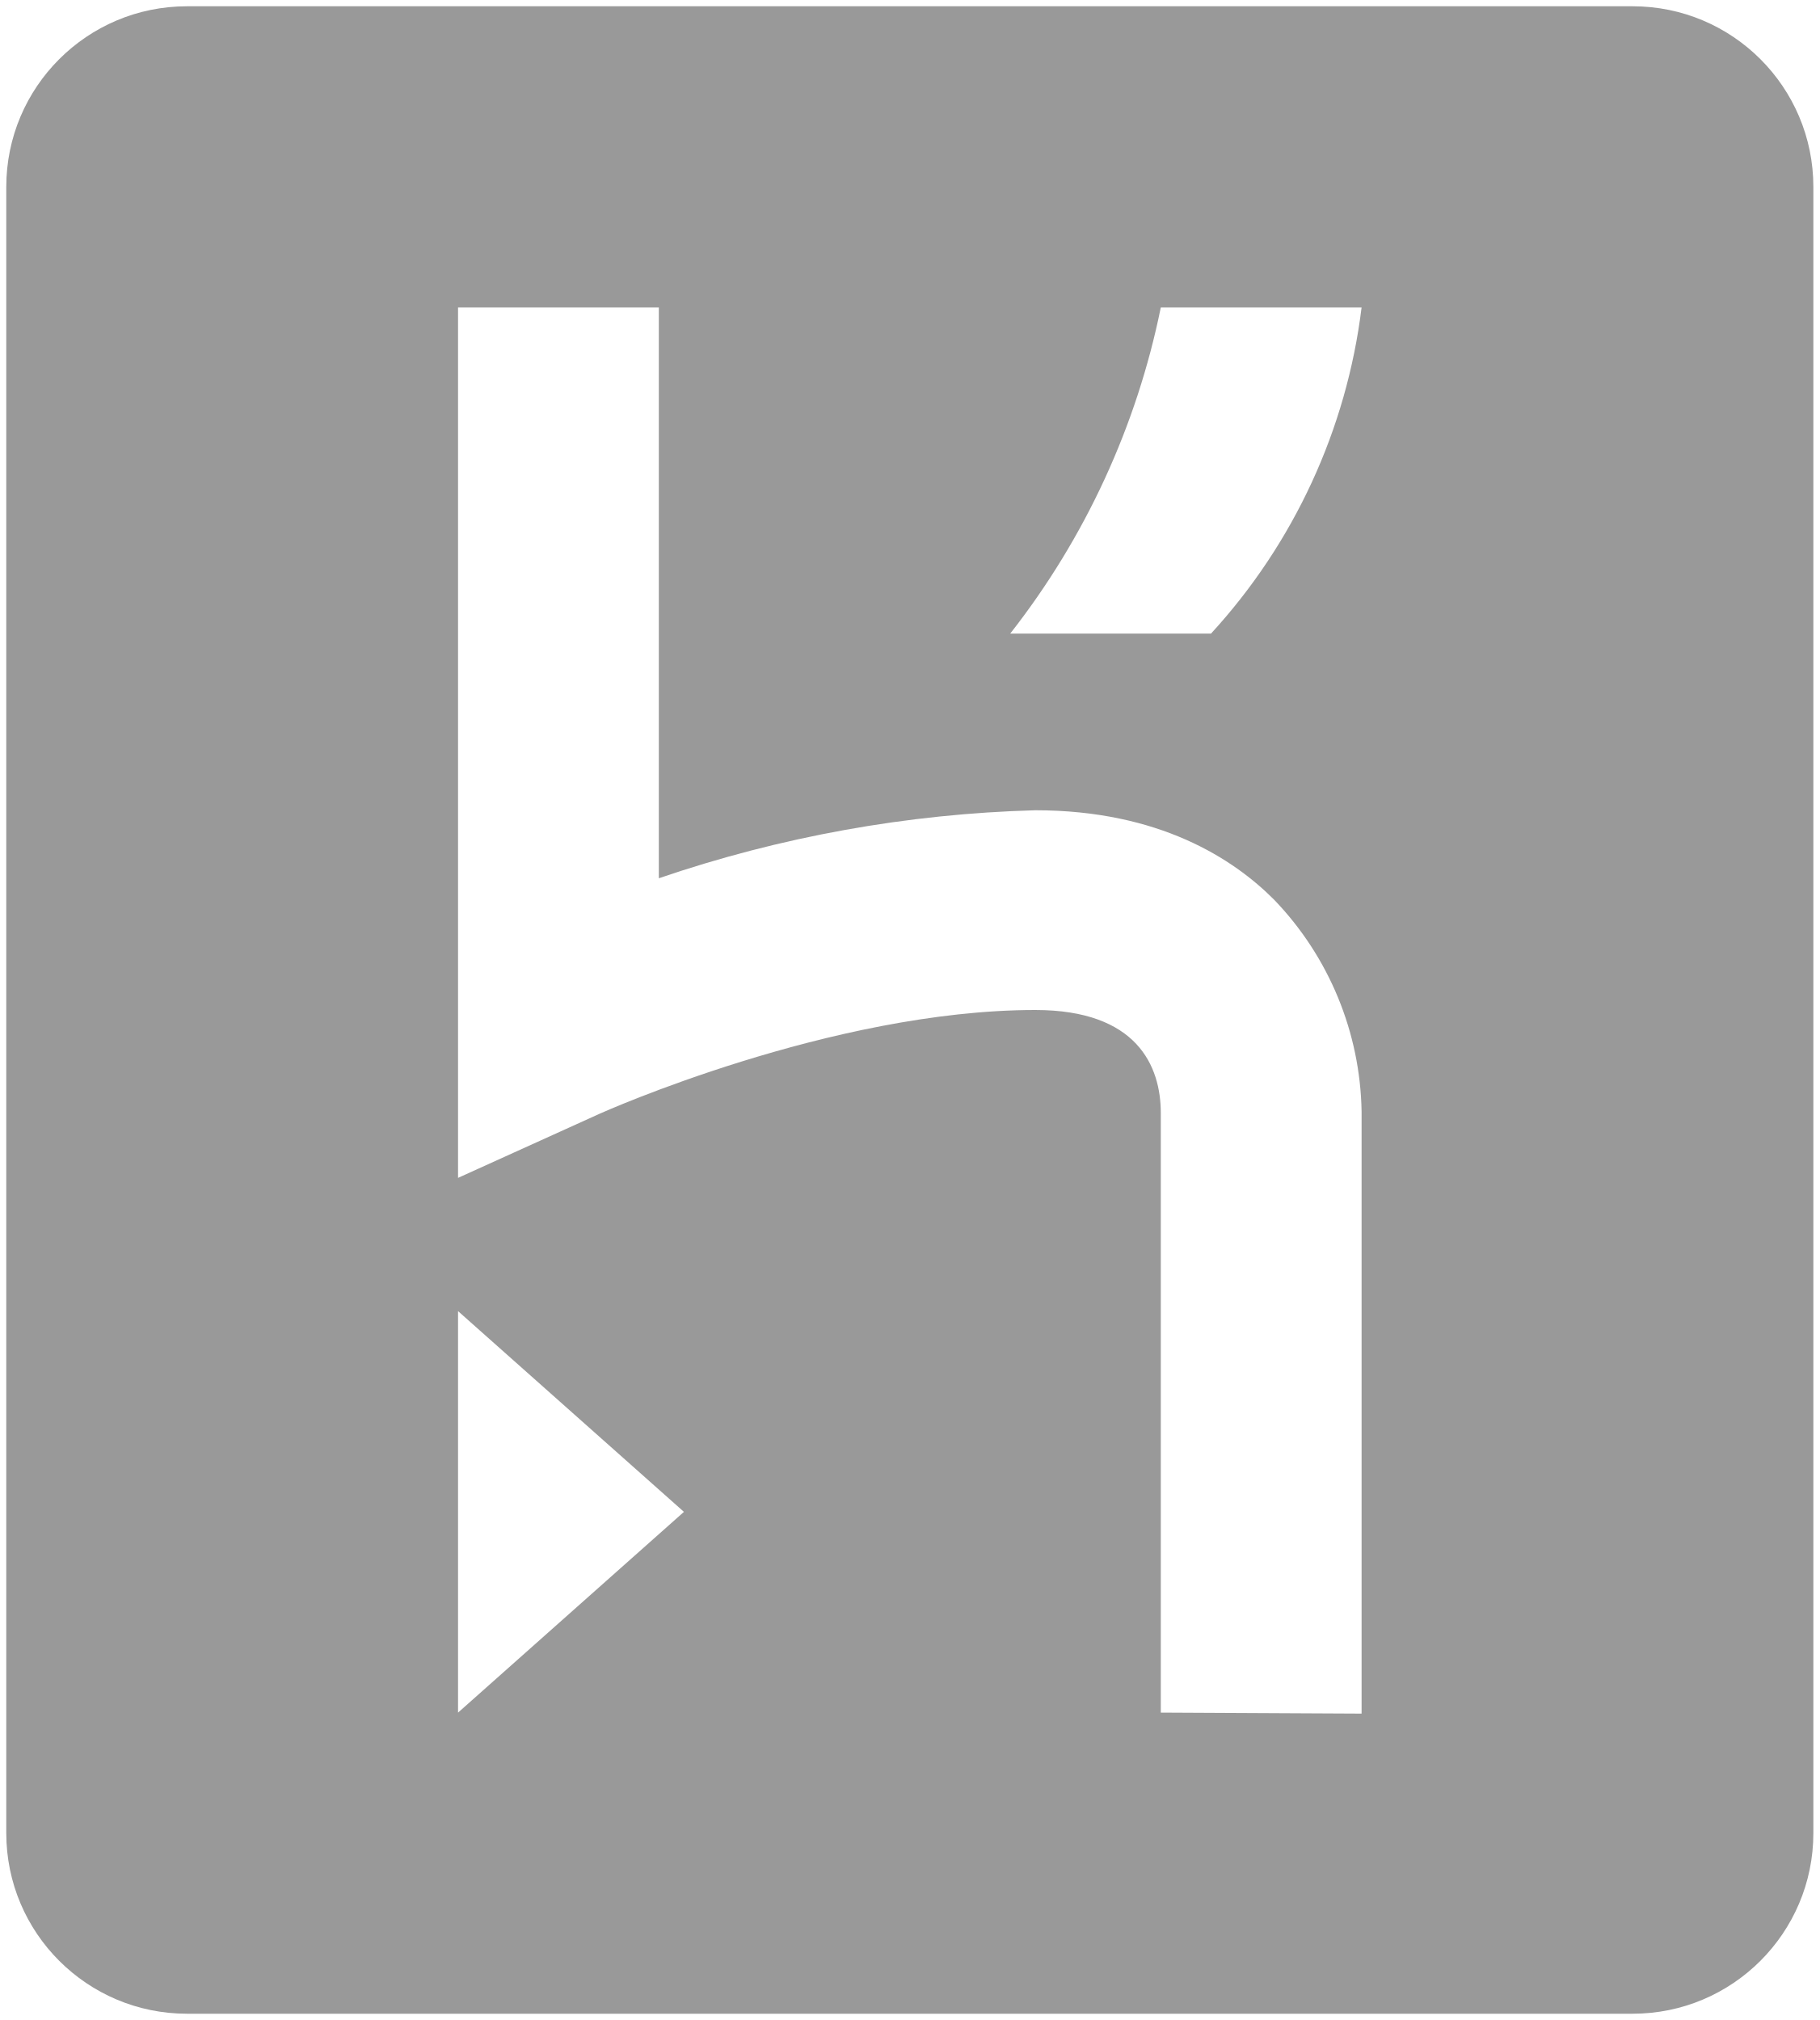
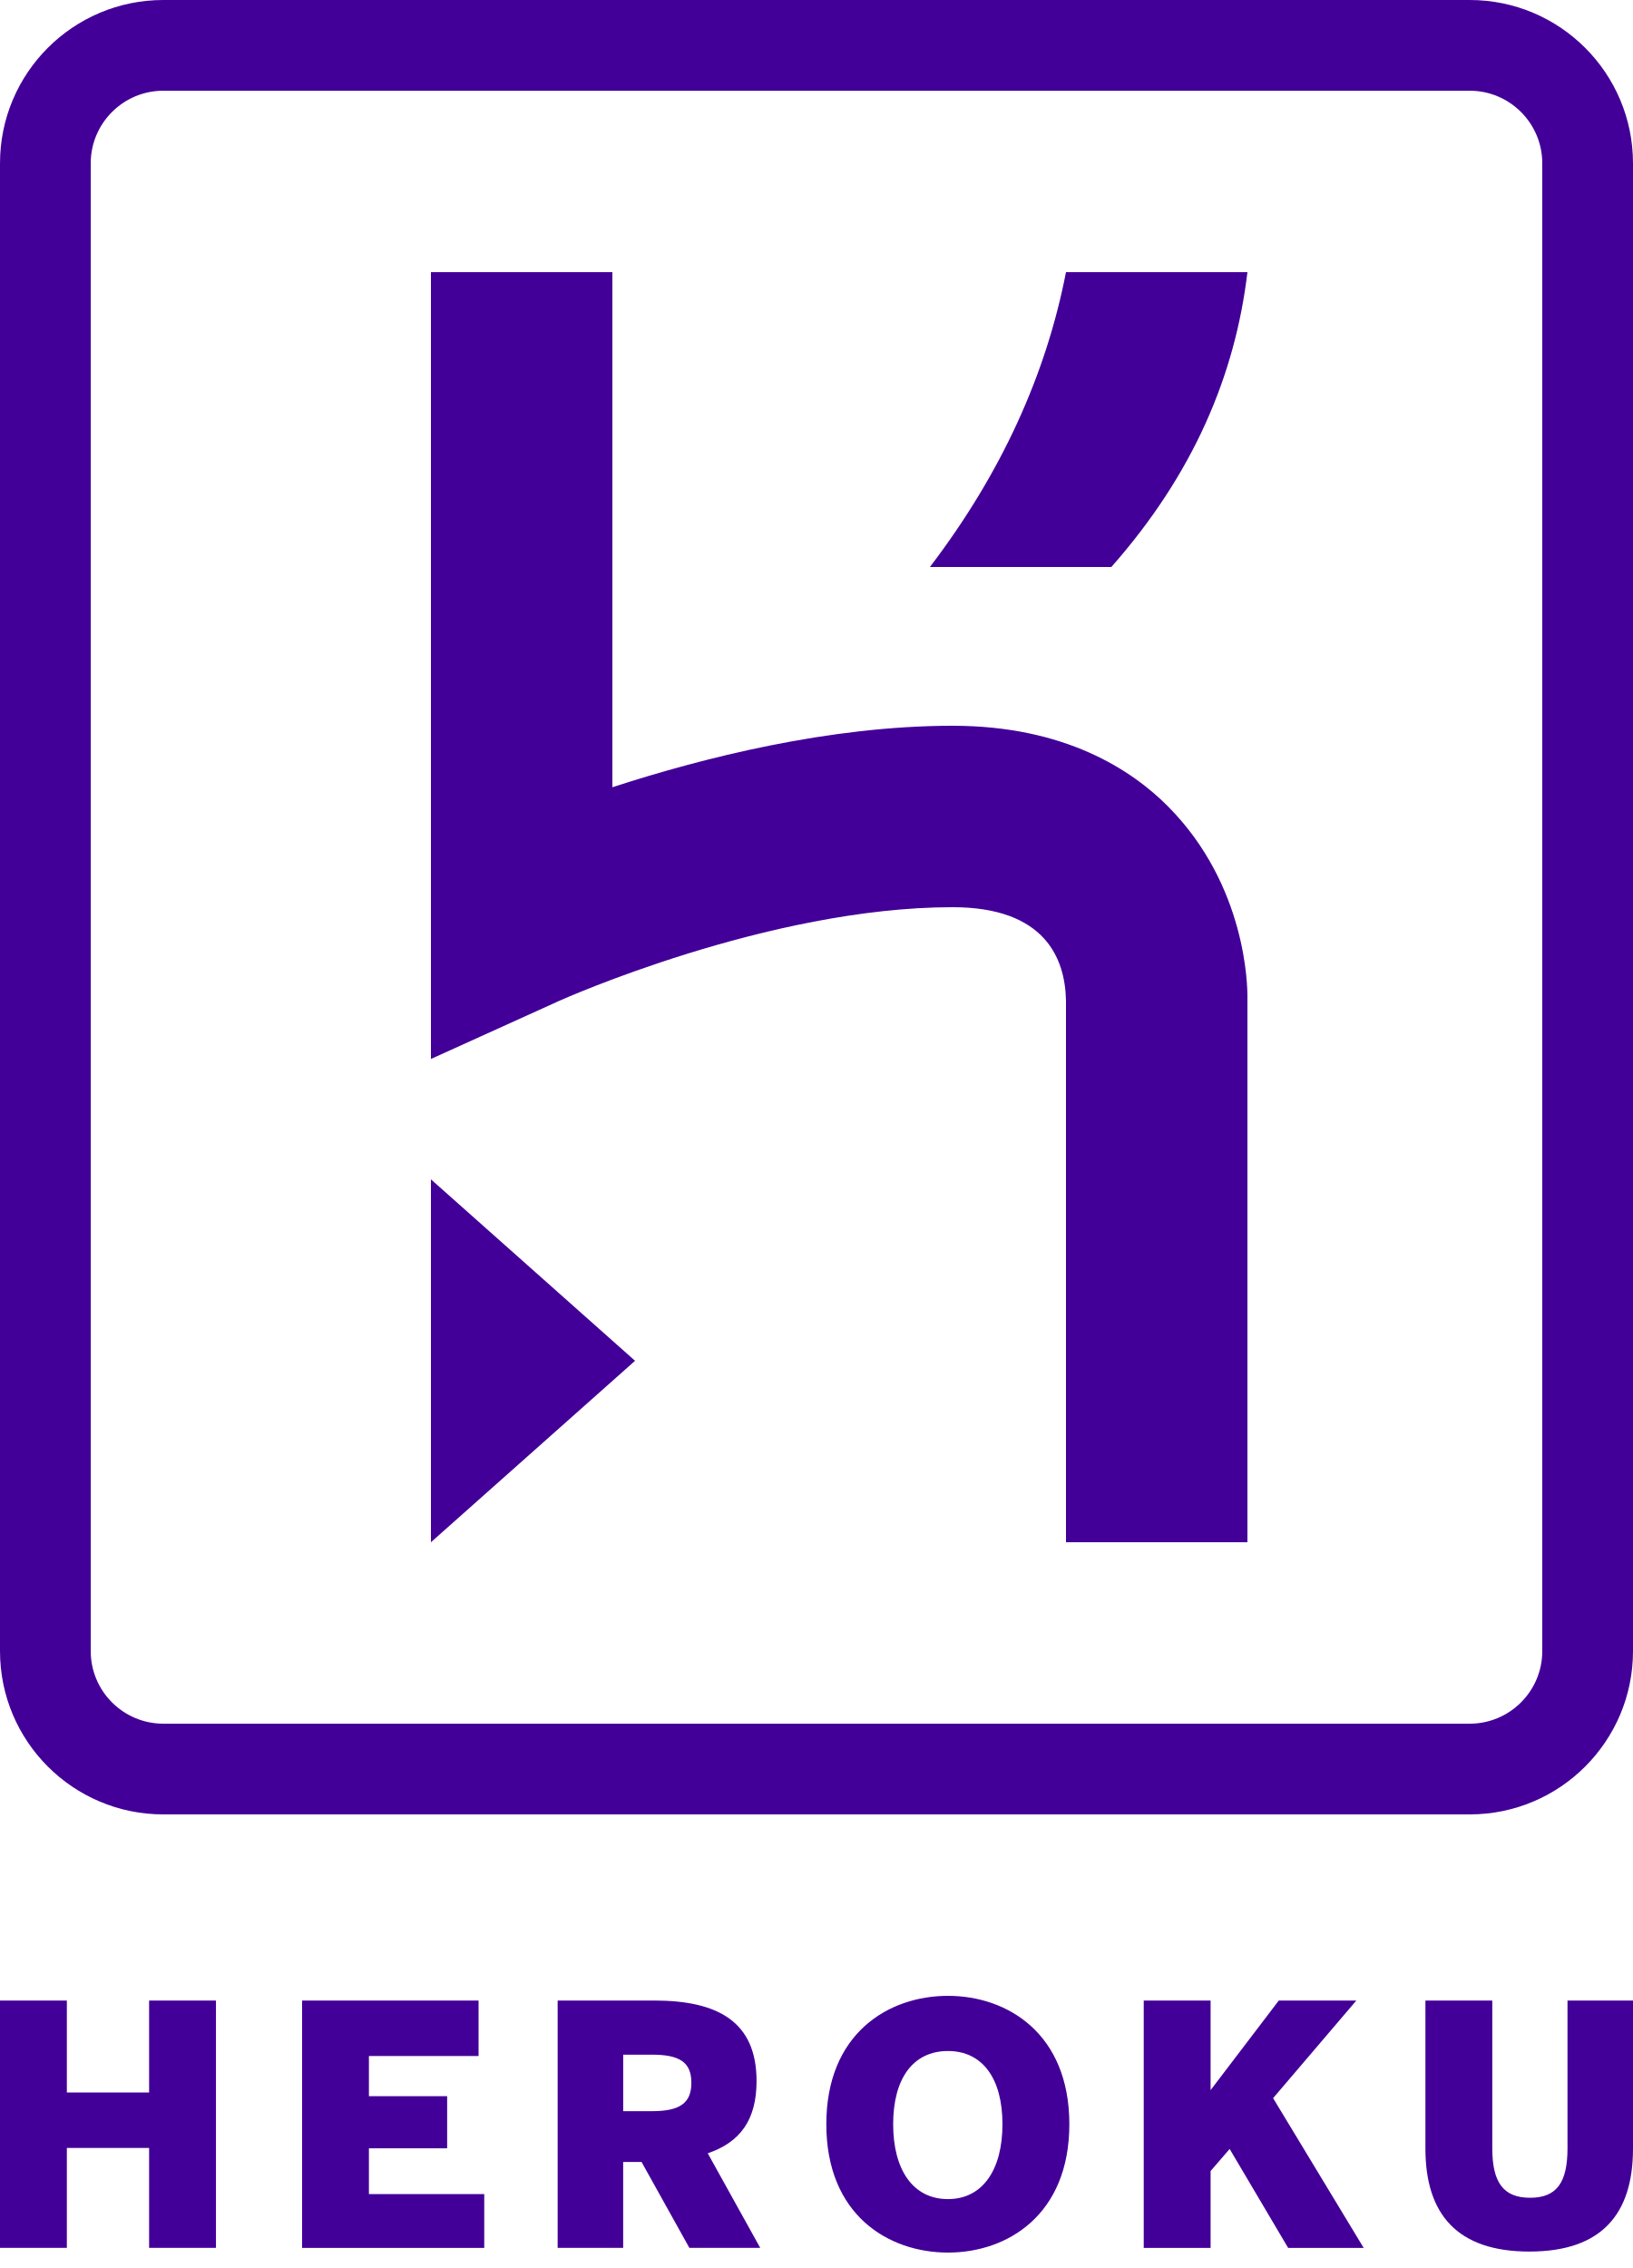
- <svg xmlns="http://www.w3.org/2000/svg" viewBox="0 0 72.5 80.5">
+ <svg xmlns="http://www.w3.org/2000/svg" xmlns:xlink="http://www.w3.org/1999/xlink" width="72px" height="100px" viewBox="0 0 72 100" version="1.1">
+   <style>
+     .heroku-logotype {
+         fill:#430098;
+     }
+     rect {
+         fill: transparent;
+     }
+   </style>
+   <symbol id="heroku-text">
+     <path d="M62.848,6.736 L62.848,0.207 L65.796,0.207 L65.796,6.722 C65.796,8.225 66.282,8.903 67.462,8.903 C68.641,8.903 69.112,8.225 69.112,6.722 L69.112,0.207 L72,0.207 L72,6.736 C72,9.625 70.615,11.275 67.431,11.275 C64.247,11.275 62.848,9.625 62.848,6.736 Z M50.428,0.207 L53.376,0.207 L53.376,4.157 L56.383,0.207 L59.802,0.207 L56.132,4.511 L60.126,11.114 L56.795,11.114 L54.216,6.751 L53.376,7.724 L53.376,11.114 L50.428,11.114 L50.428,0.207 Z M36.433,5.66 C36.433,1.667 39.159,0 41.798,0 C44.421,0 47.148,1.666 47.148,5.66 C47.148,9.654 44.421,11.32 41.798,11.32 C39.159,11.319 36.433,9.654 36.433,5.66 Z M44.199,5.66 C44.199,3.656 43.329,2.433 41.797,2.433 C40.249,2.433 39.38,3.656 39.38,5.66 C39.38,7.665 40.25,8.962 41.797,8.962 C43.33,8.961 44.199,7.665 44.199,5.66 Z M24.588,0.207 L28.847,0.207 C31.647,0.207 33.357,1.136 33.357,3.759 C33.357,5.468 32.635,6.457 31.205,6.942 L33.519,11.113 L30.395,11.113 L28.287,7.326 L27.476,7.326 L27.476,11.113 L24.587,11.113 L24.587,0.207 L24.588,0.207 Z M28.744,5.085 C29.953,5.085 30.483,4.746 30.483,3.832 C30.483,2.918 29.952,2.594 28.744,2.594 L27.477,2.594 L27.477,5.085 L28.744,5.085 Z M13.318,0.207 L21.1,0.207 L21.1,2.654 L16.266,2.654 L16.266,4.423 L19.715,4.423 L19.715,6.722 L16.266,6.722 L16.266,8.741 L21.351,8.741 L21.351,11.114 L13.319,11.114 L13.319,0.207 L13.318,0.207 Z M0,0.207 L2.948,0.207 L2.948,4.26 L6.574,4.26 L6.574,0.207 L9.522,0.207 L9.522,11.113 L6.574,11.113 L6.574,6.706 L2.948,6.706 L2.948,11.113 L0,11.113 L0,0.207 Z" />
+   </symbol>
+   <symbol id="heroku-h">
+     <path d="M19,68 L28,60 L19,52 L19,68 Z M51.517,35.575 C49.905,33.944 46.945,32 42,32 C36.577,32 30.994,33.411 27,34.711 L27,12 L19,12 L19,46.692 L24.651,44.132 C24.742,44.091 33.866,40 42,40 C46.062,40 46.961,42.243 47,44.11 L47,68 L55,68 L55,44 C55.005,43.488 54.958,39.055 51.517,35.575 Z M41,25 L49,25 C52.618,20.9 54.46,16.544 55,12 L47,12 C46.118,16.534 44.144,20.875 41,25 Z" />
+   </symbol>
+   <symbol id="heroku-border">
+     <path d="M64.8,0 L7.2,0 C3.224,0 0,3.224 0,7.2 L0,72.8 C0,76.776 3.224,80 7.2,80 L64.8,80 C68.776,80 72,76.776 72,72.8 L72,7.2 C72,3.224 68.776,0 64.8,0 L64.8,0 Z M68,72.8 C68,74.564 66.565,76 64.8,76 L7.2,76 C5.436,76 4,74.564 4,72.8 L4,7.2 C4,5.435 5.436,4 7.2,4 L64.8,4 C66.565,4 68,5.435 68,7.2 L68,72.8 L68,72.8 Z" />
+   </symbol>
  <defs>
-     <style>.cls-1{fill:#999;}</style>
+     <linearGradient x1="0%" y1="100%" x2="100%" y2="0%" id="heroku-gradient">
+       <stop stop-color="#5B38AA" stop-opacity="100" offset="0%" />
+       <stop stop-color="#45049A" stop-opacity="100" offset="100%" />
+     </linearGradient>
  </defs>
-   <g id="black">
-     <path class="cls-1" d="M65.05.25H7.45a7.2,7.2,0,0,0-7.2,7.2v65.6a7.2,7.2,0,0,0,7.2,7.2h57.6a7.2,7.2,0,0,0,7.2-7.2V7.45A7.2,7.2,0,0,0,65.05.25Zm-46.8,68v-16l9,8Zm28,0V44.36c0-1.87-.94-4.11-5-4.11-8.13,0-17.26,4.09-17.35,4.13l-5.65,2.56V12.25h8V35a50.63,50.63,0,0,1,15-2.71c4.94,0,7.9,1.94,9.52,3.57a12.48,12.48,0,0,1,3.48,8.43v24Zm2-43h-8a31.1,31.1,0,0,0,6-13h8A23.44,23.44,0,0,1,48.25,25.25Z" />
+   <g class="heroku-logotype" id="heroku-logotype" x="0" y="0" fill-rule="evenodd">
+     <rect x="1" y="1" width="70" height="78" rx="5" />
+     <use xlink:href="#heroku-border" />
+     <use xlink:href="#heroku-h" />
+     <use xlink:href="#heroku-text" x="0" y="88" />
  </g>
</svg>
